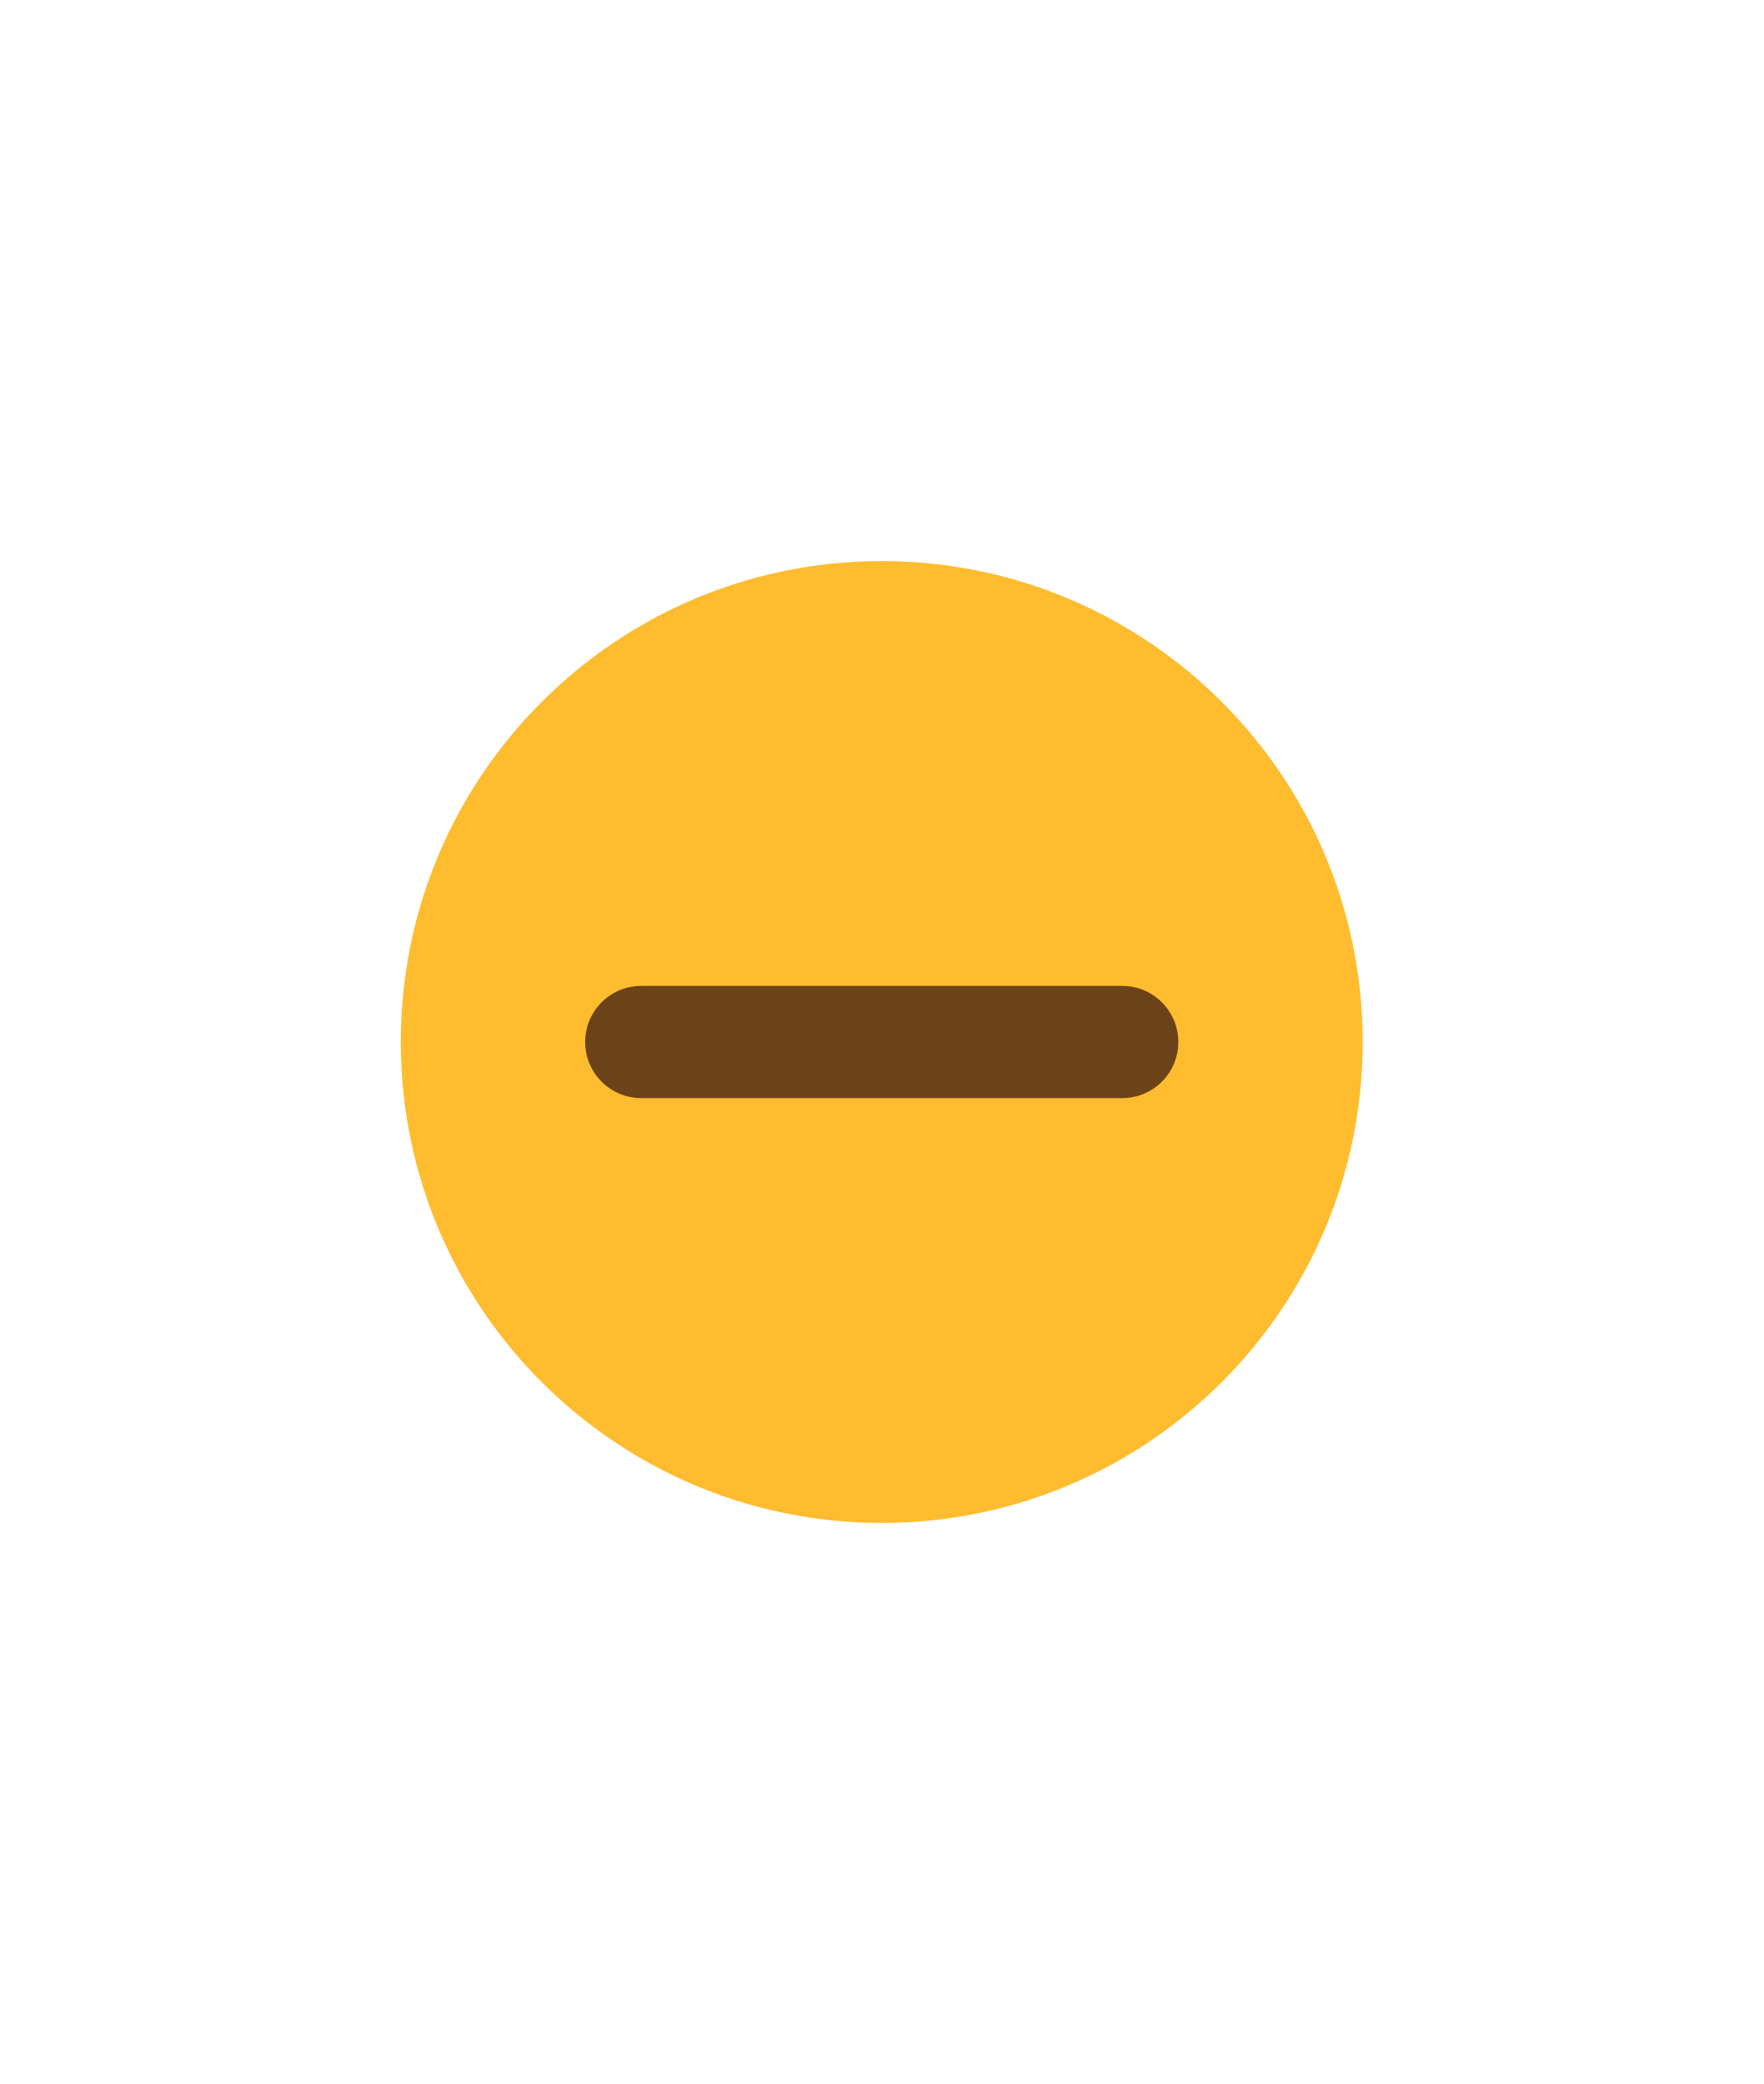
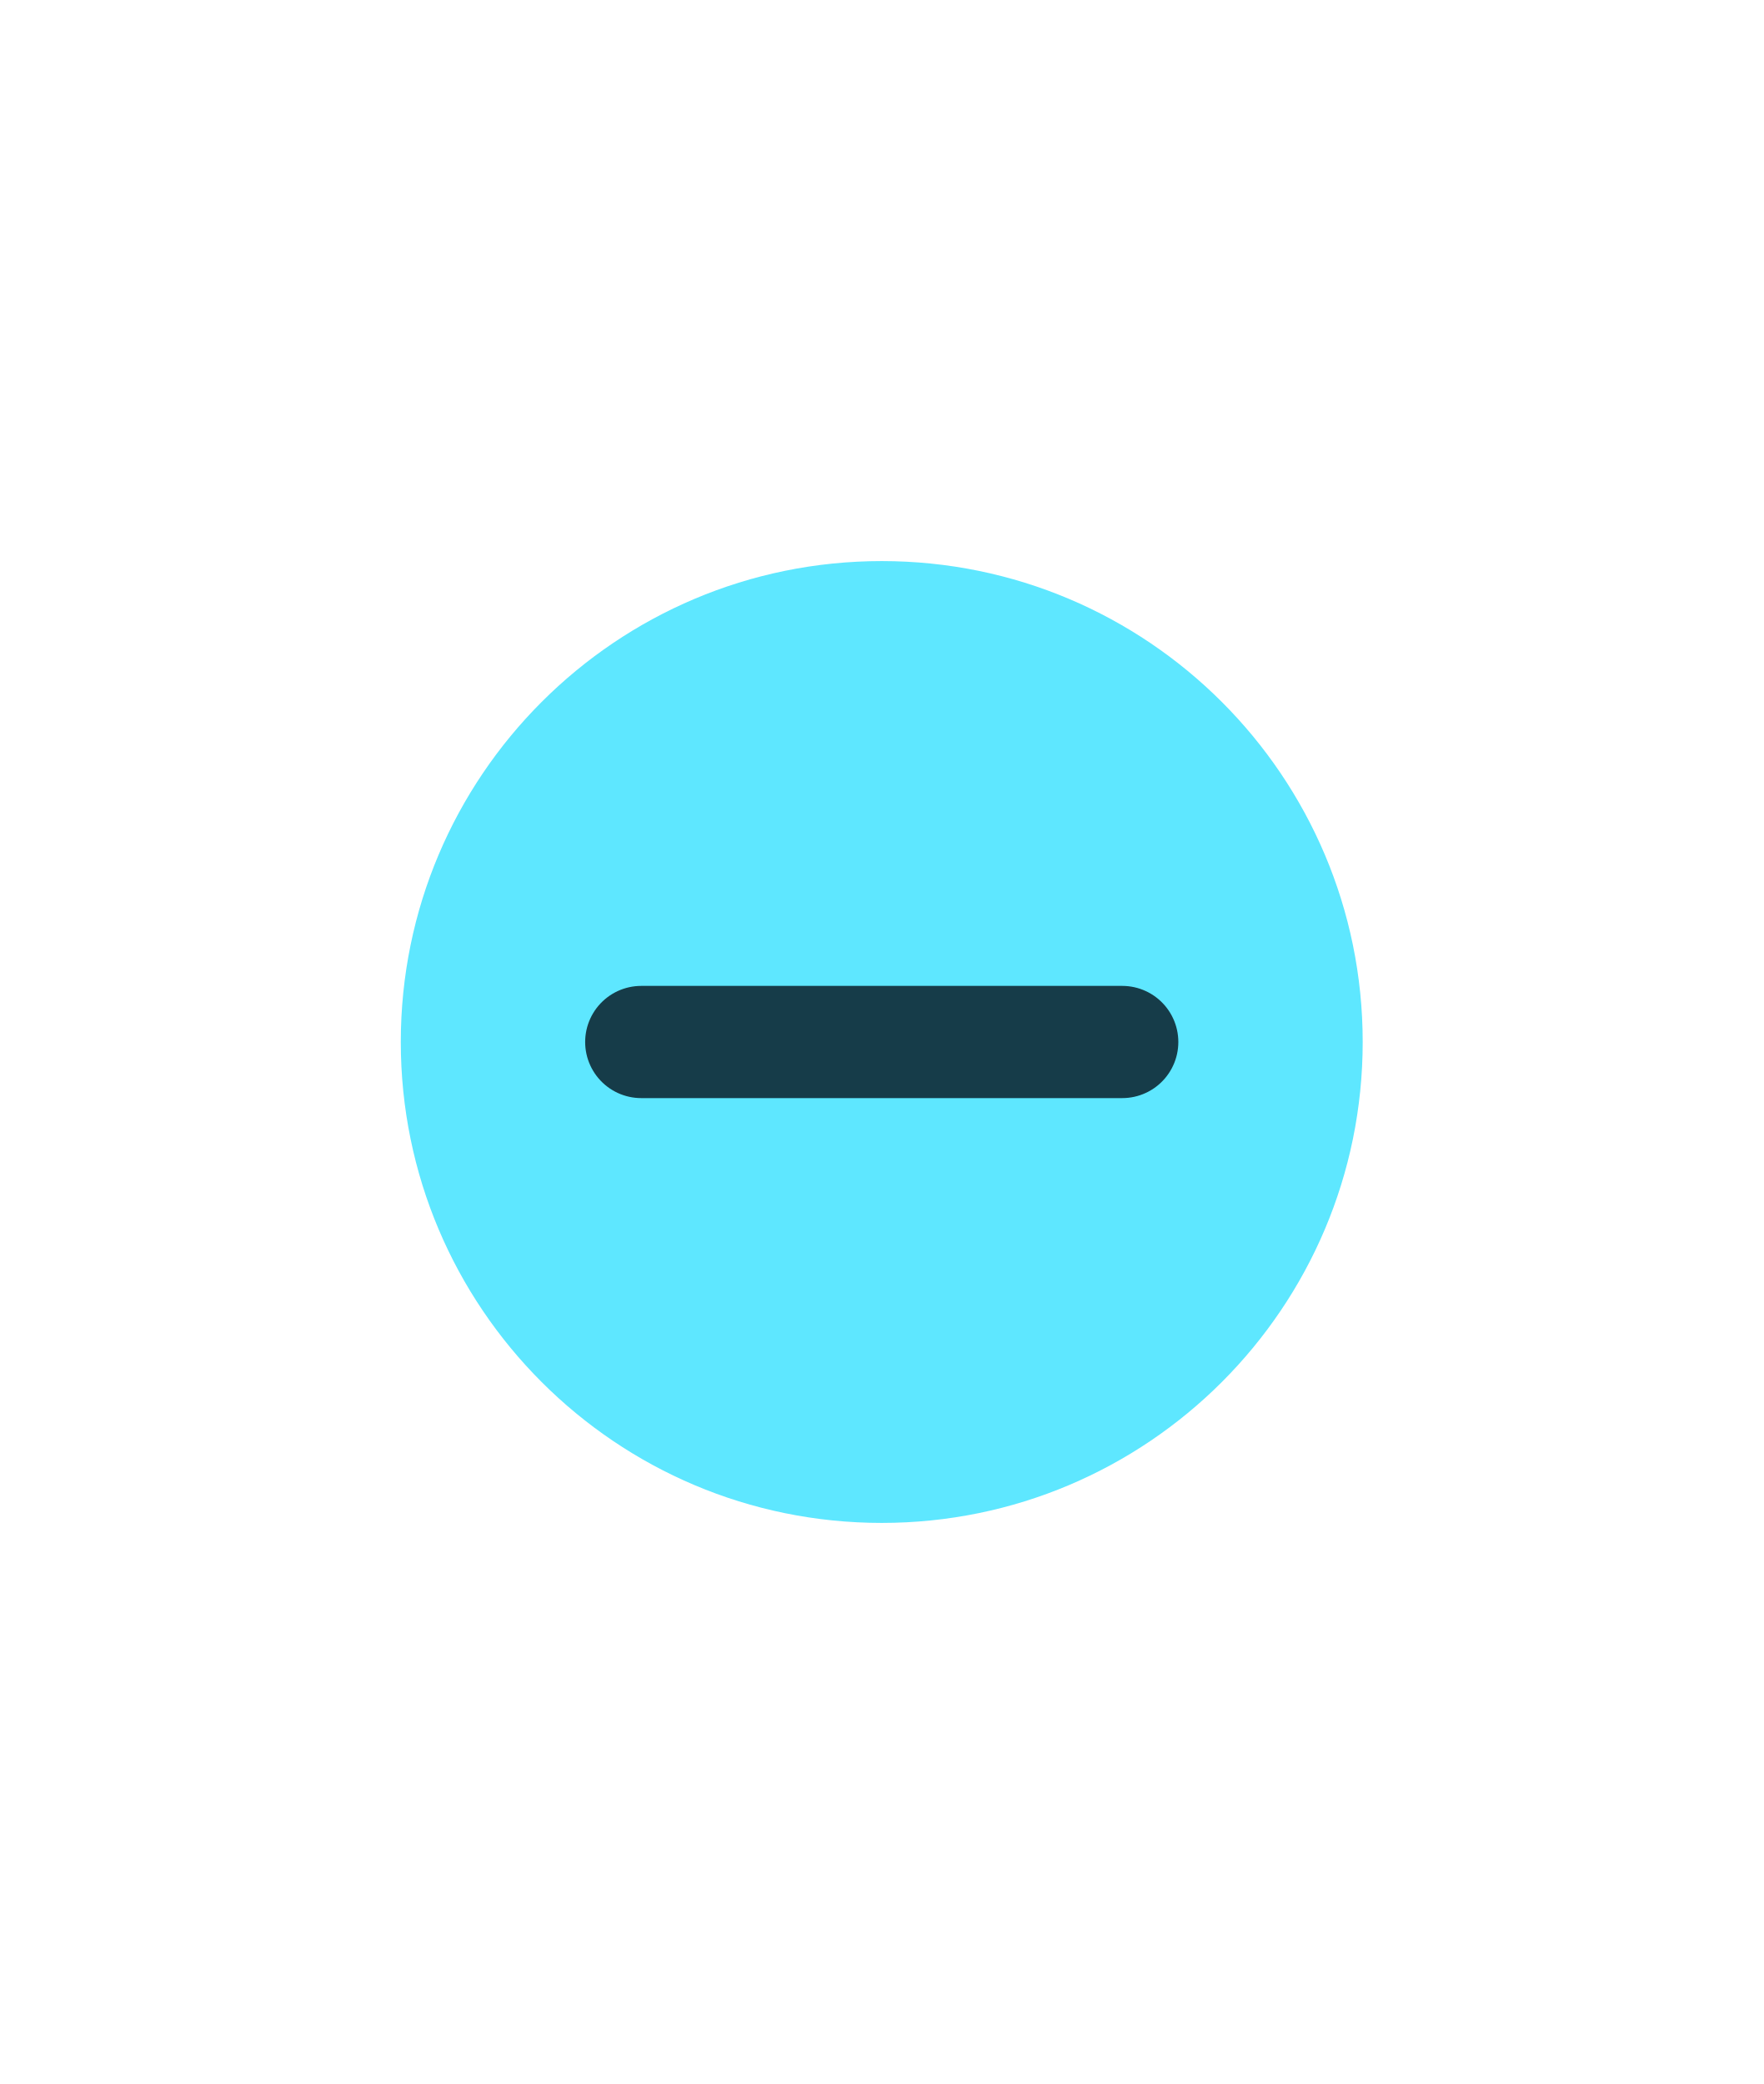
<svg xmlns="http://www.w3.org/2000/svg" width="22" height="26" viewBox="0 0 22 26">
-   <circle cx="11" cy="13" r="6" fill="#febc2e" />
-   <path d="M8 13h6" stroke="#3b1a12" stroke-opacity="0.75" stroke-width="1.4" stroke-linecap="round" fill="none" />
+   <circle cx="11" cy="13" r="6" fill="#5ee7ff" />
+   <path d="M8 13h6" stroke="#04121c" stroke-opacity="0.8" stroke-width="1.4" stroke-linecap="round" fill="none" />
</svg>
